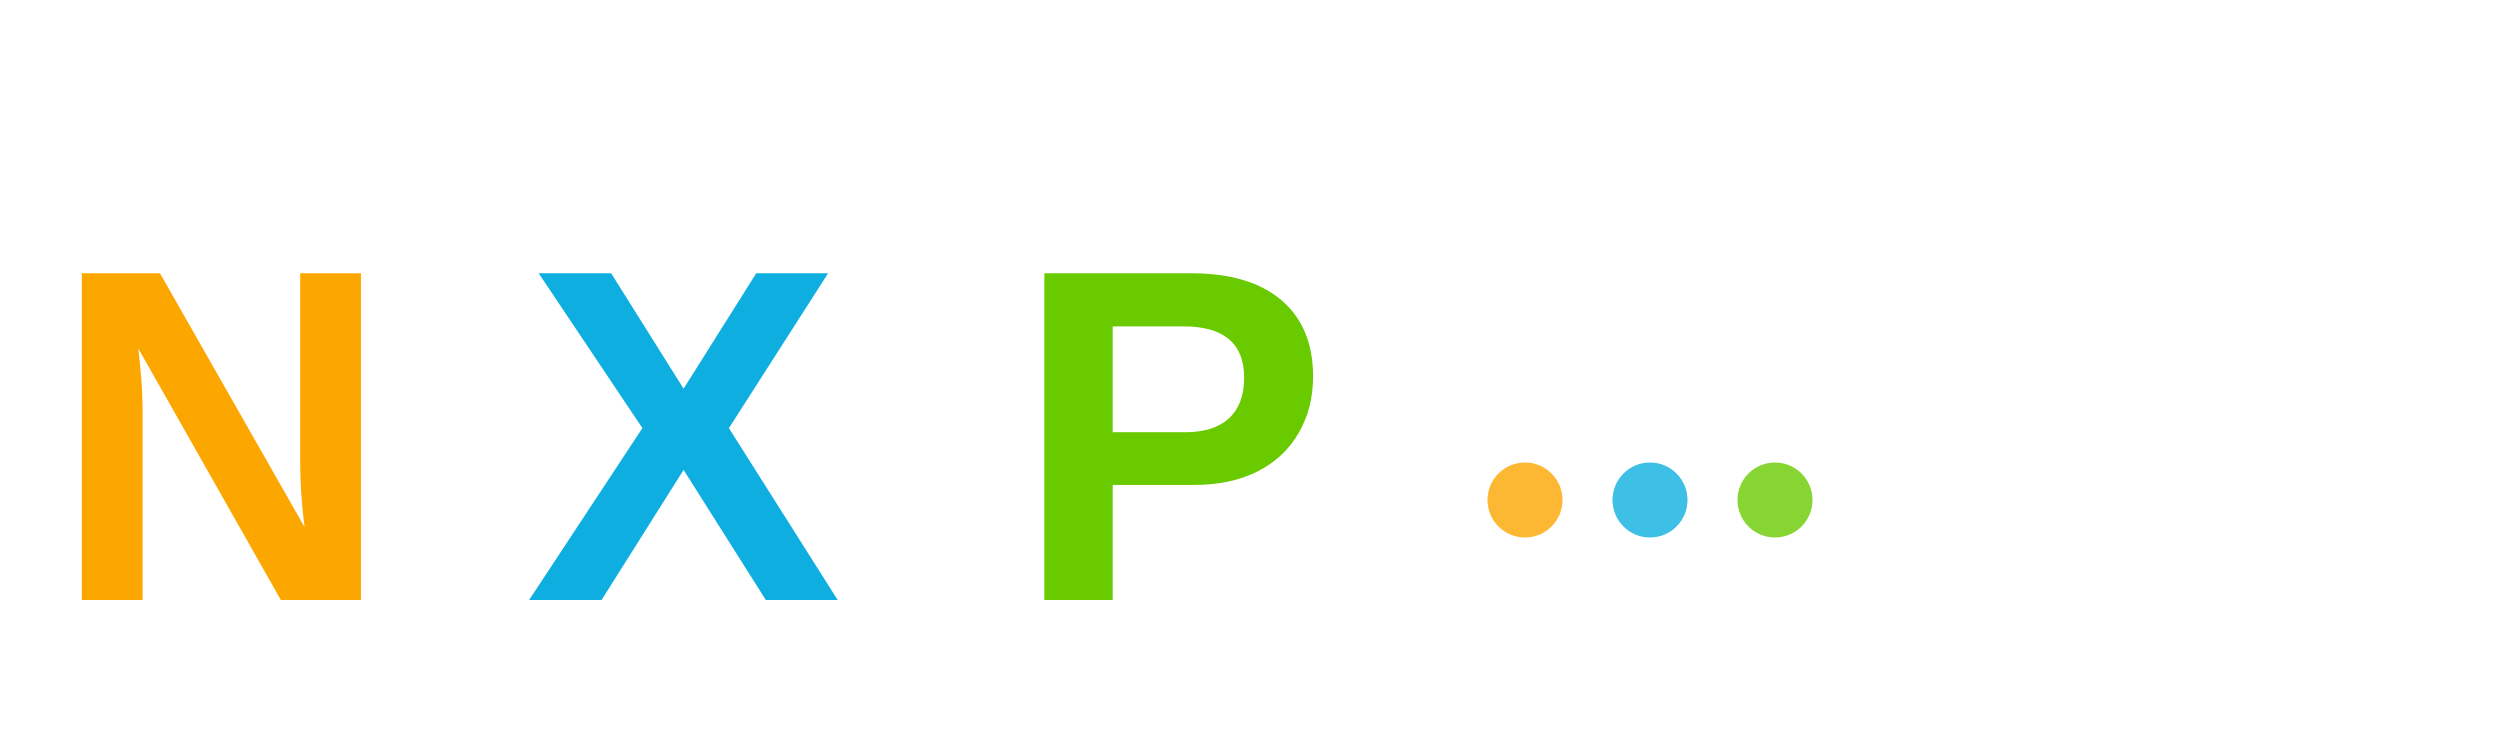
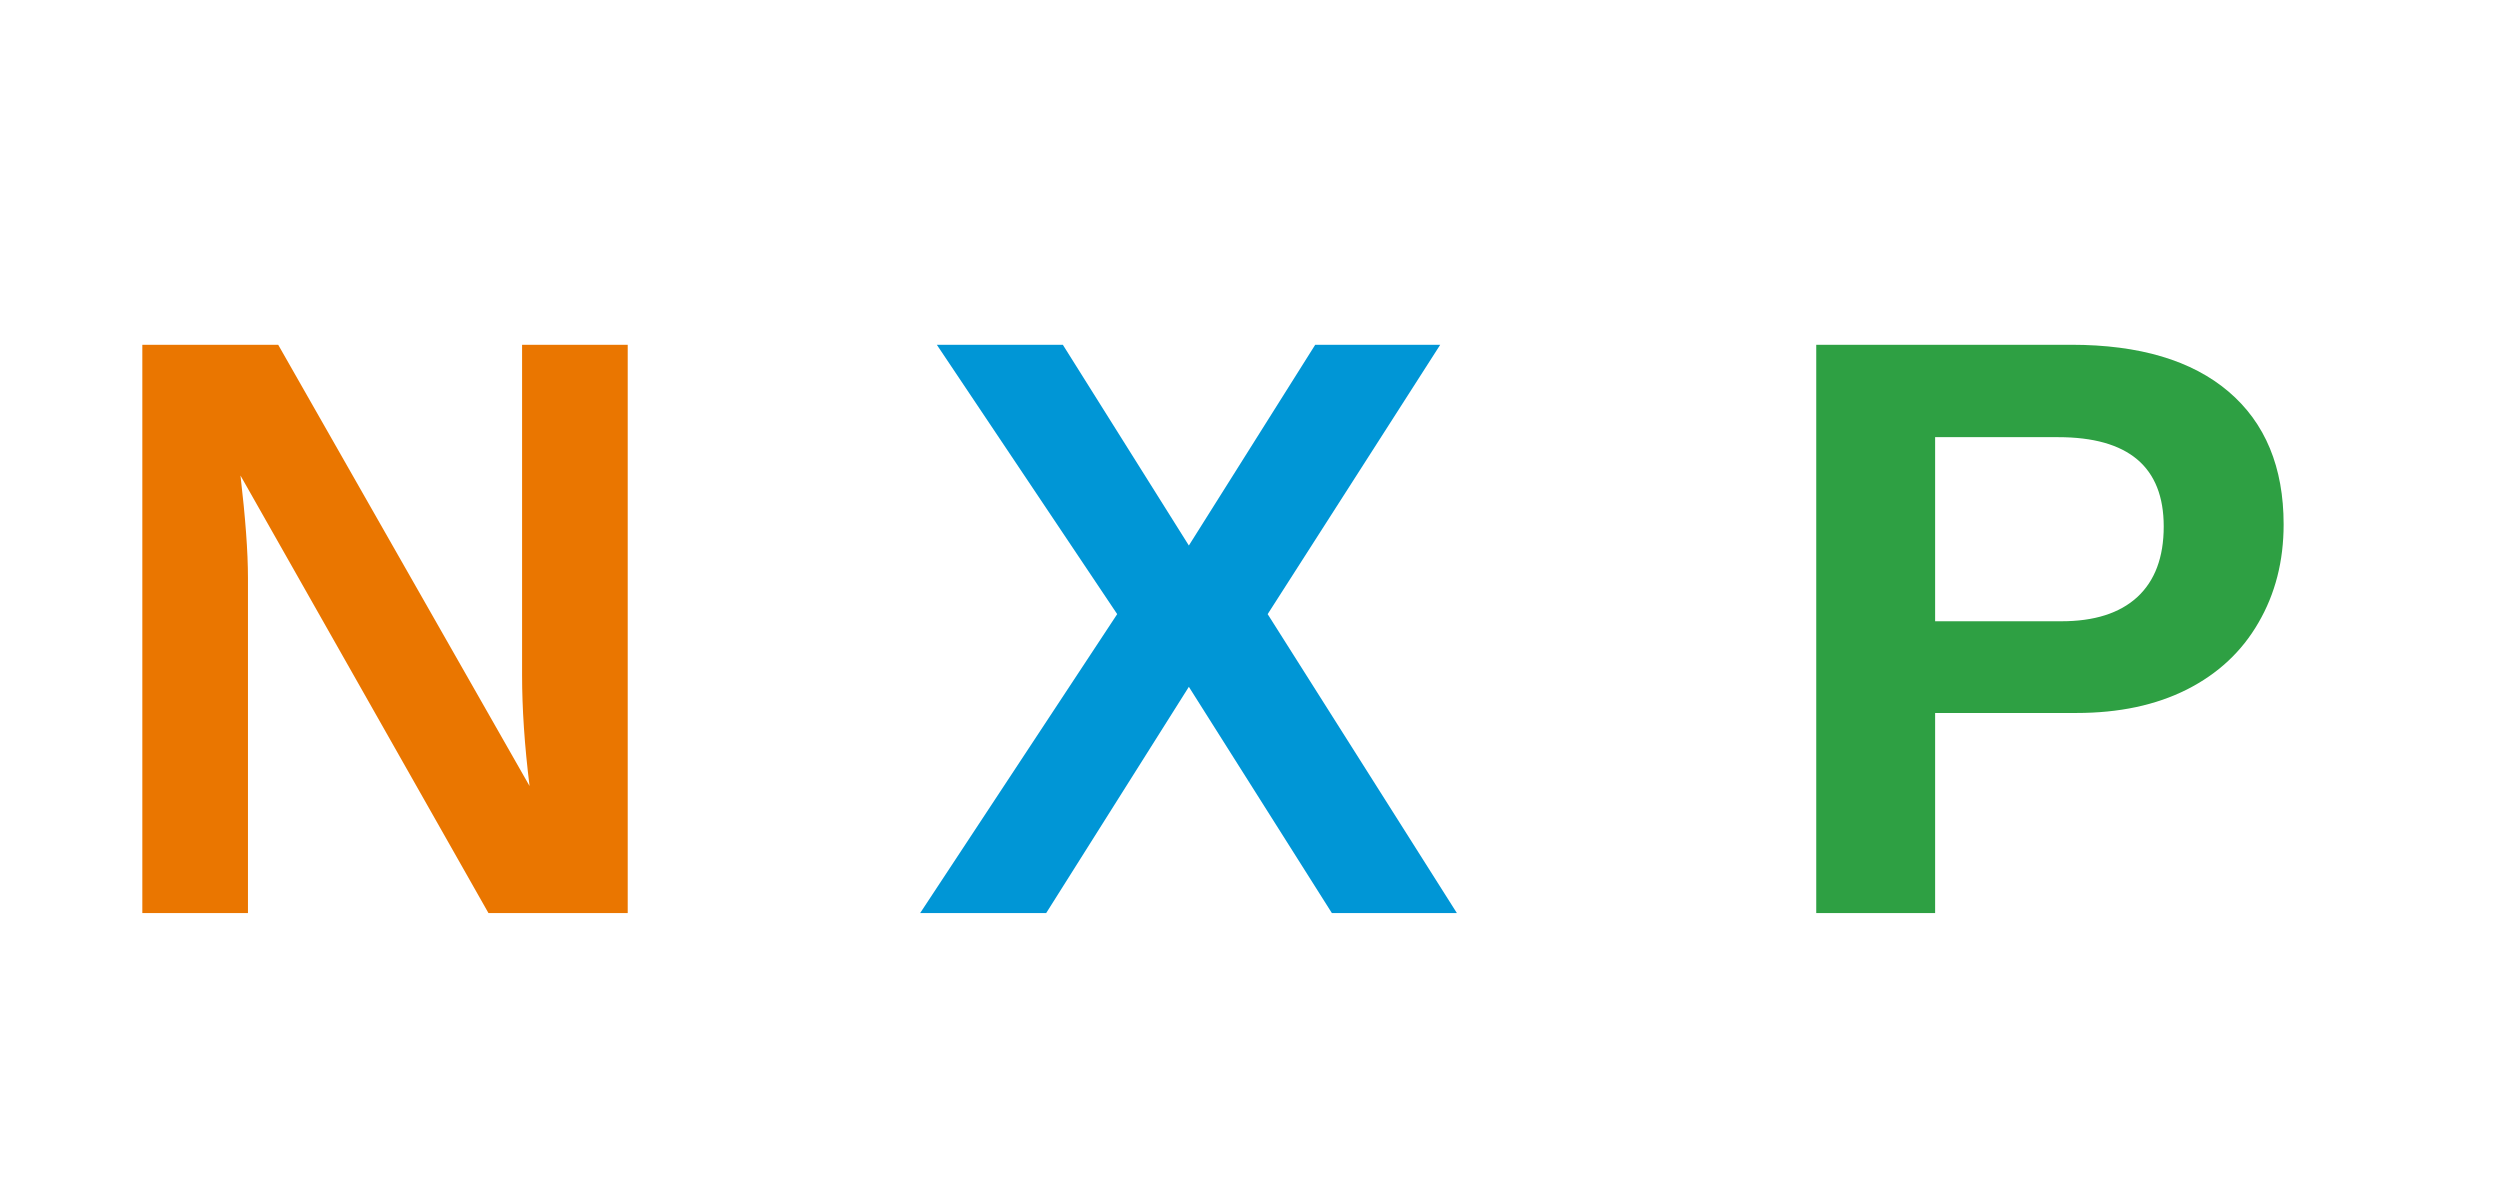
- <svg xmlns="http://www.w3.org/2000/svg" viewBox="0 0 200 60" width="200" height="60">
+ <svg xmlns="http://www.w3.org/2000/svg" viewBox="0 0 115 55" width="115" height="55">
  <defs>
    <style>
-       .nxp-n { fill: #FCA600; }
-       .nxp-x { fill: #0EAFE0; }
-       .nxp-p { fill: #69CA00; }
-       .nxp-text { font-family: 'Avenir', 'Nunito Sans', 'Arial', sans-serif; font-weight: 800; font-size: 38px; letter-spacing: -1px; }
+       .nxp-n { fill: #ea7600; }
+       .nxp-x { fill: #0096d6; }
+       .nxp-p { fill: #2ea043; }
+       .nxp-text { font-family: -apple-system, BlinkMacSystemFont, "Segoe UI", Arial, sans-serif; font-weight: 800; font-size: 38px; letter-spacing: -1px; }
    </style>
  </defs>
-   <text x="4" y="48" class="nxp-text nxp-n">N</text>
-   <text x="42" y="48" class="nxp-text nxp-x">X</text>
-   <text x="81" y="48" class="nxp-text nxp-p">P</text>
-   <circle cx="122" cy="40" r="3" fill="#FCA600" opacity="0.8" />
-   <circle cx="132" cy="40" r="3" fill="#0EAFE0" opacity="0.8" />
-   <circle cx="142" cy="40" r="3" fill="#69CA00" opacity="0.8" />
+   <text x="4" y="42" class="nxp-text nxp-n">N</text>
+   <text x="42" y="42" class="nxp-text nxp-x">X</text>
+   <text x="81" y="42" class="nxp-text nxp-p">P</text>
</svg>
